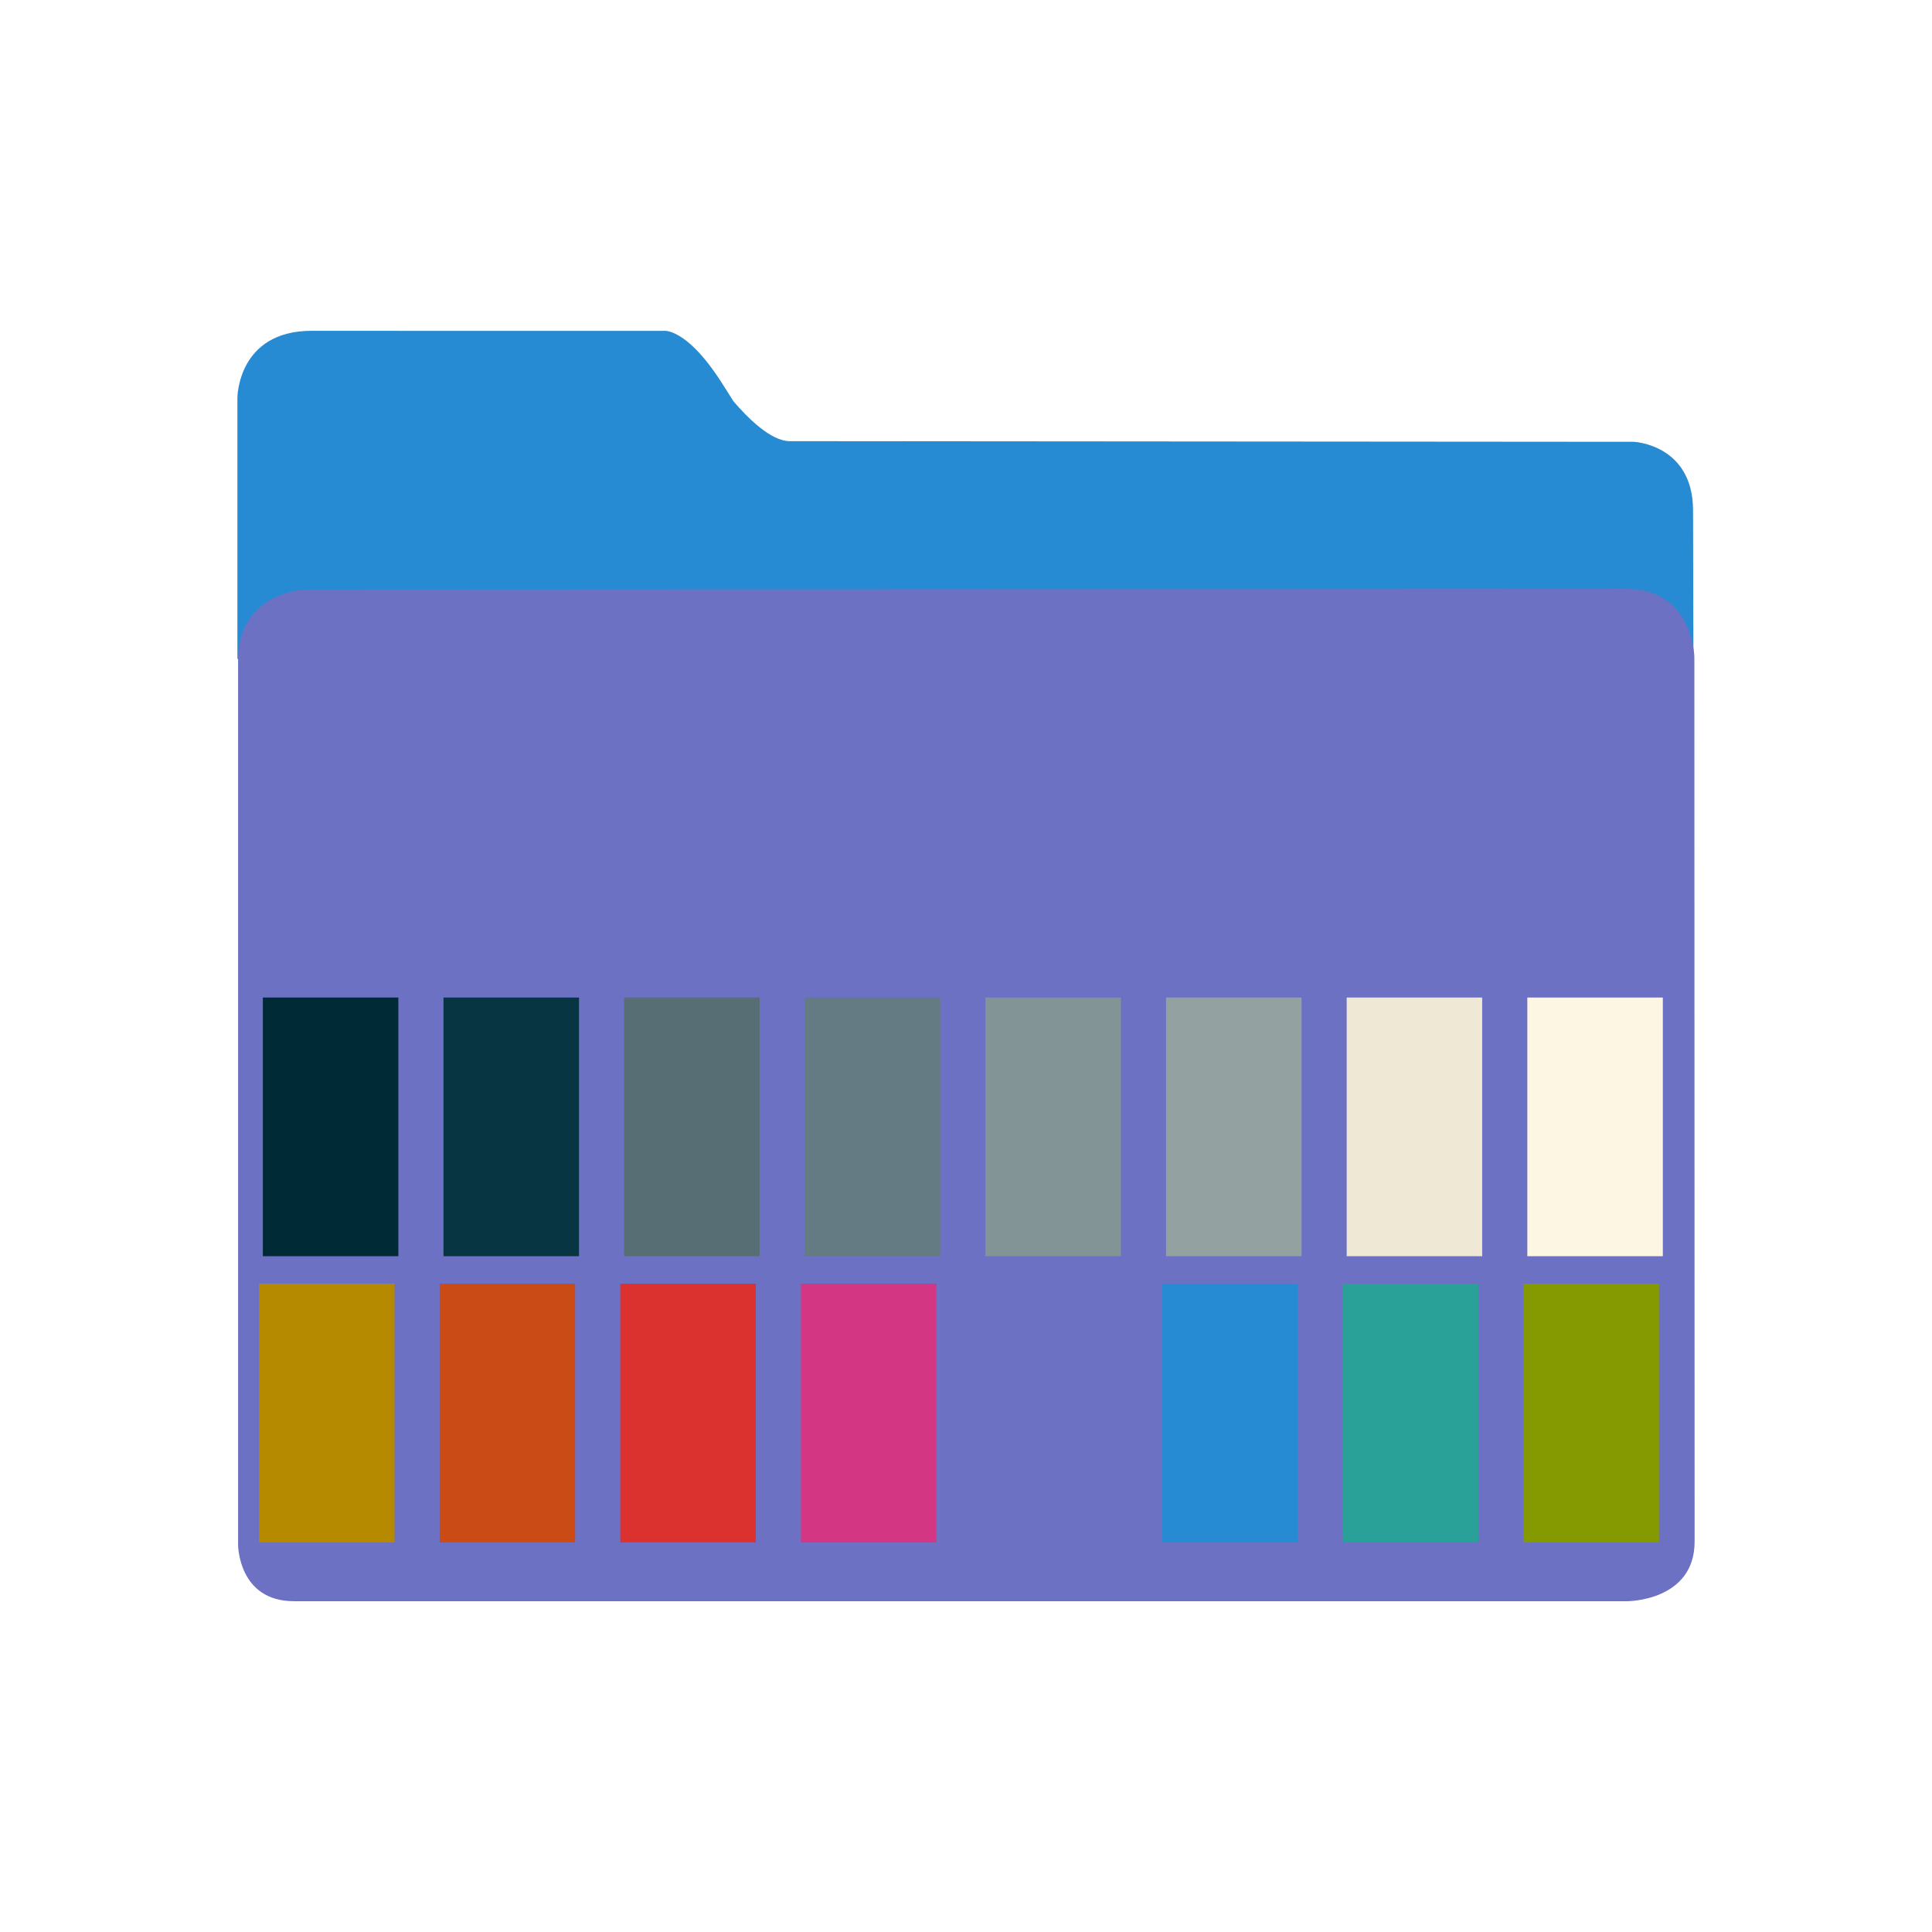
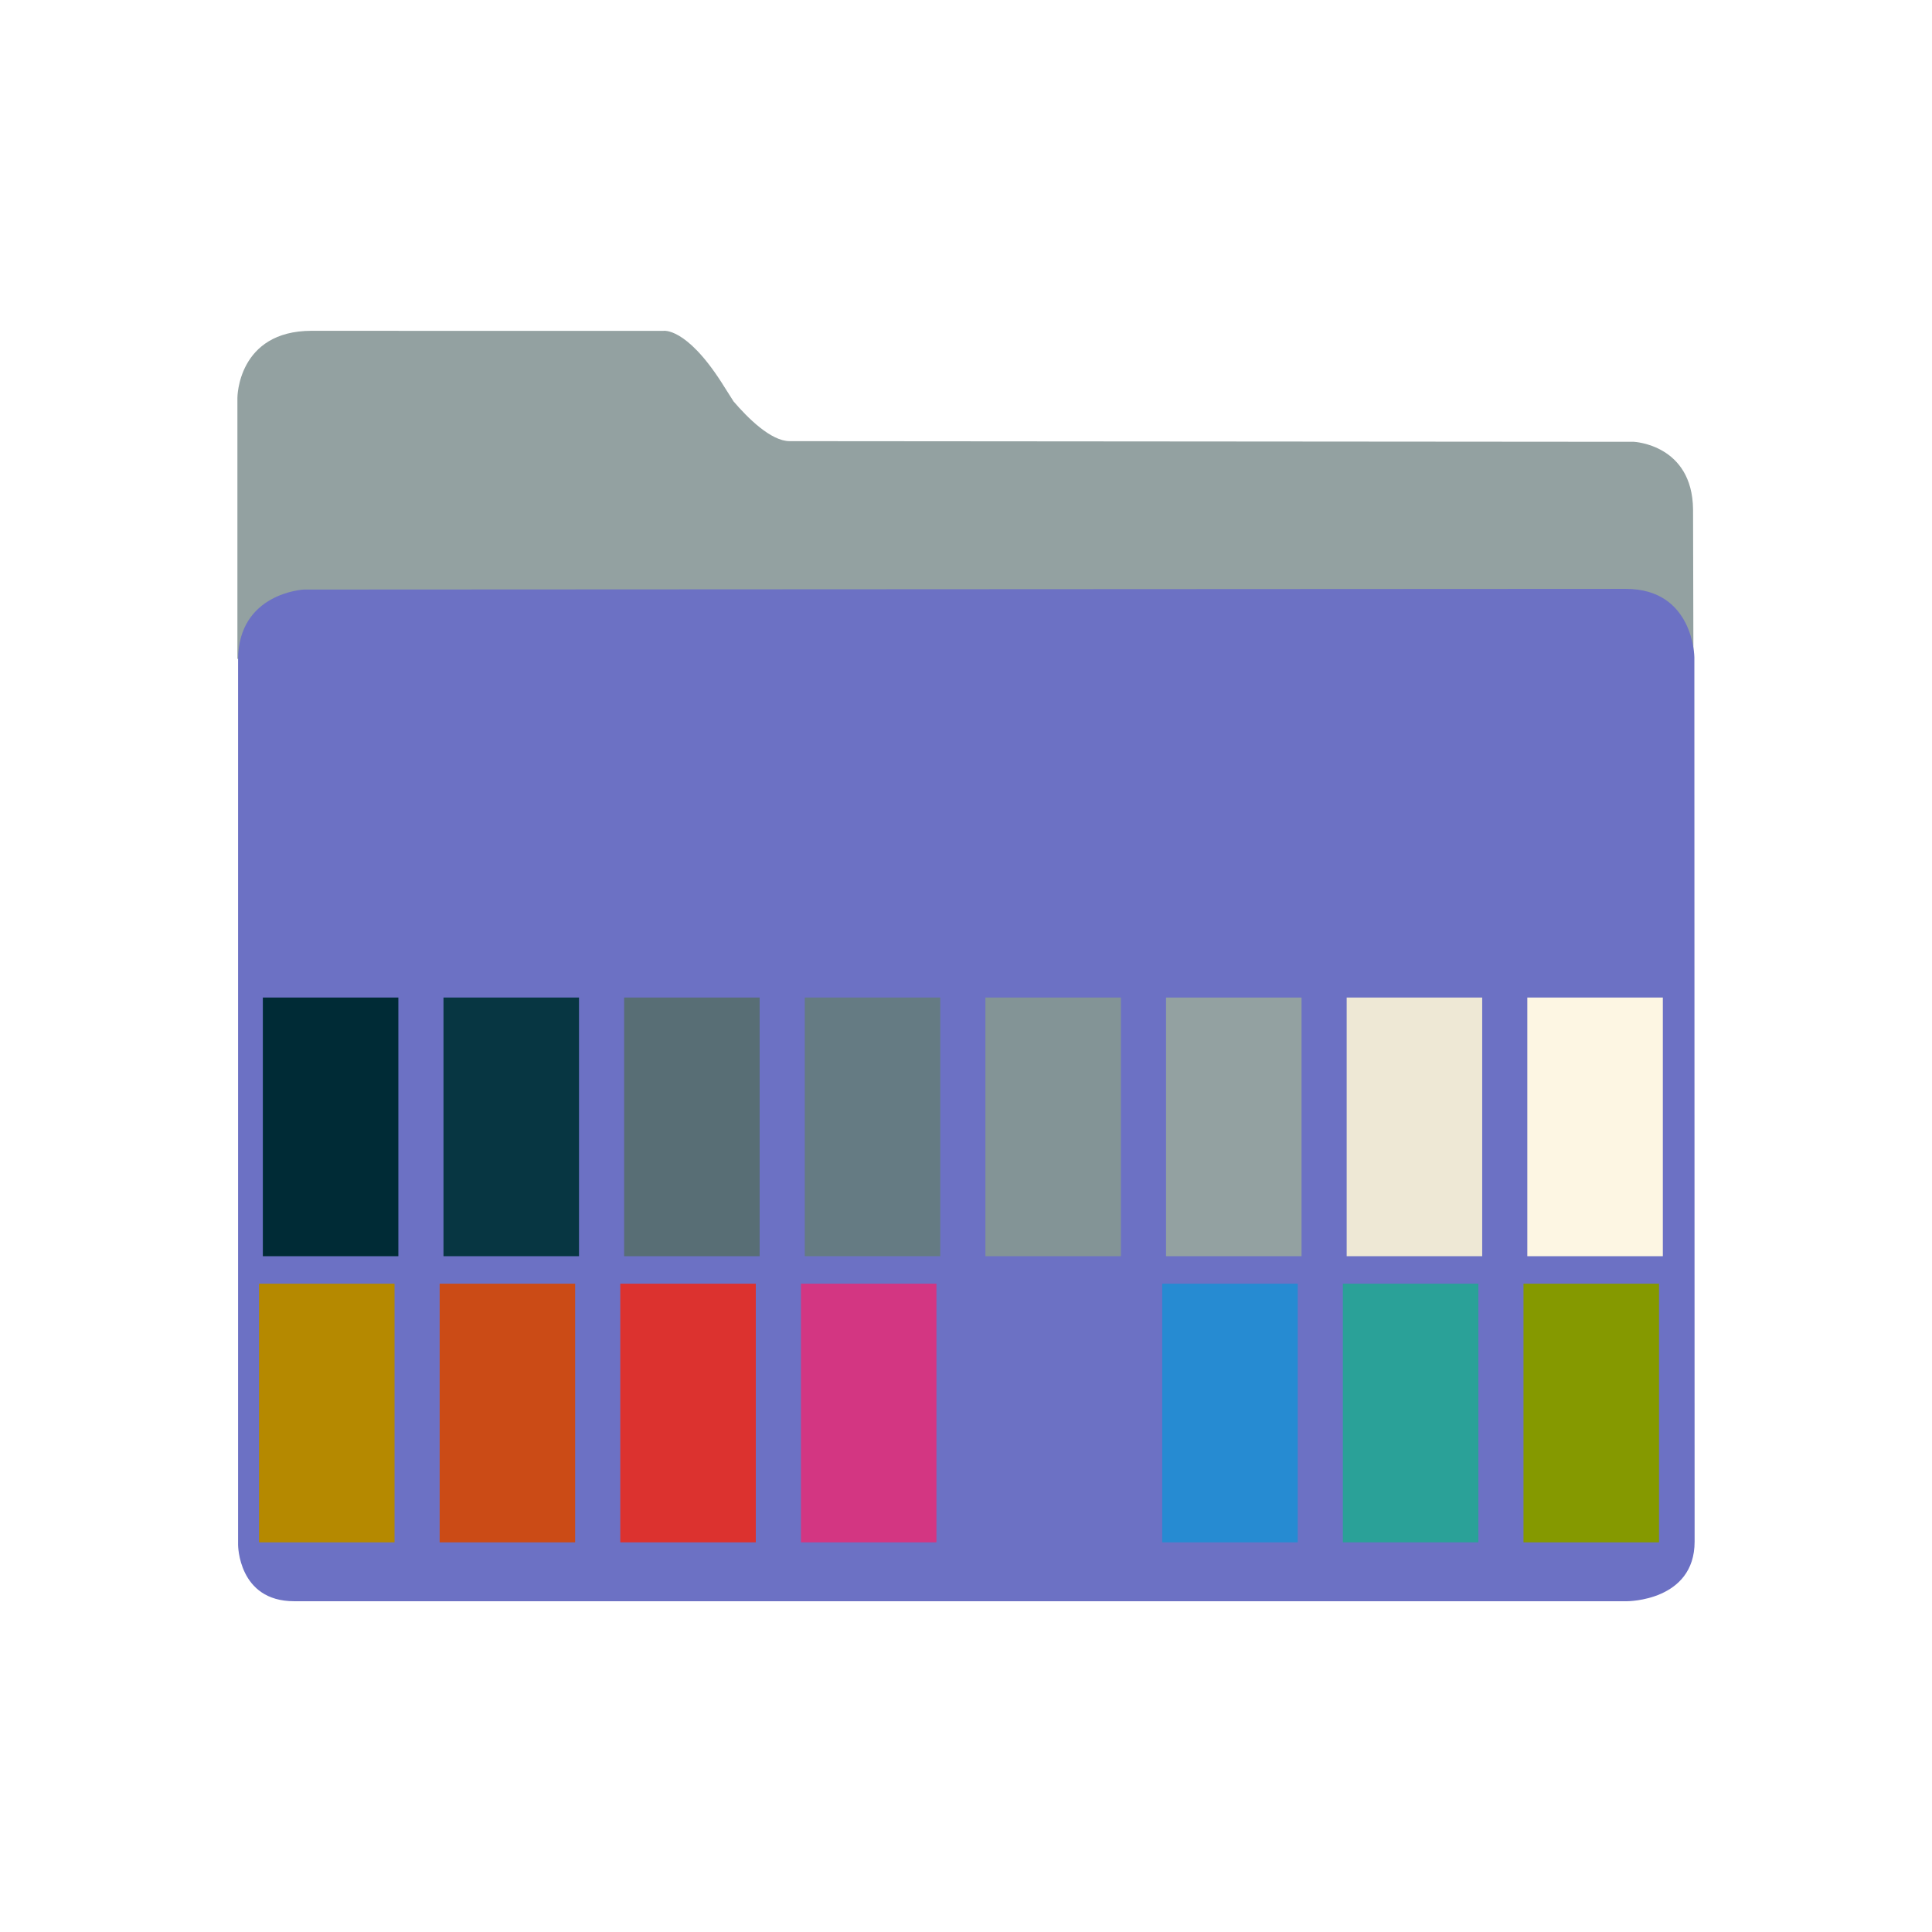
<svg xmlns="http://www.w3.org/2000/svg" width="100" height="100" version="1.1" id="svg92">
  <defs id="defs96" />
-   <path fill="#2AA8E2" d="M87.651 34.103l-.019-7.734c-.034-3.365-3.063-3.501-3.063-3.501l-43.695-.034c-.977 0-2.183-1.214-2.906-2.058a61.933 61.933 0 0 0-.634-1c-1.838-2.855-2.994-2.651-2.994-2.651H22.906l-6.772-.003c-3.846 0-3.846 3.47-3.846 3.47v13.512l75.363-.001z" id="path88" style="fill:#268bd2;fill-opacity:1" />
+   <path fill="#2AA8E2" d="M87.651 34.103l-.019-7.734c-.034-3.365-3.063-3.501-3.063-3.501l-43.695-.034c-.977 0-2.183-1.214-2.906-2.058a61.933 61.933 0 0 0-.634-1c-1.838-2.855-2.994-2.651-2.994-2.651H22.906l-6.772-.003c-3.846 0-3.846 3.47-3.846 3.47v13.512l75.363-.001z" id="path88" style="fill:#93a1a1;fill-opacity:1" />
  <path fill="#61D1F2" d="M87.7 34.016s-.034-3.535-3.54-3.535c-3.505 0-68.435.034-68.435.034s-3.402.17-3.402 3.638v45.805s0 2.921 2.898 2.921h69.005s3.487 0 3.487-3.086L87.7 34.016z" id="path90" style="fill:#6c71c4;fill-opacity:1" />
  <rect style="fill:#002b36;fill-opacity:1;stroke-width:0.054" id="rect197" width="7.014" height="13.389" x="13.605" y="51.632" />
  <rect style="fill:#839496;fill-opacity:1;stroke-width:0.054" id="rect197-2" width="7.014" height="13.389" x="51.004" y="51.632" />
  <rect style="fill:#586e75;fill-opacity:1;stroke-width:0.054" id="rect197-9" width="7.014" height="13.389" x="32.305" y="51.632" />
  <rect style="fill:#073642;fill-opacity:1;stroke-width:0.054" id="rect197-1" width="7.014" height="13.389" x="22.955" y="51.632" />
  <rect style="fill:#657b83;fill-opacity:1;stroke-width:0.054" id="rect197-27" width="7.014" height="13.389" x="41.655" y="51.632" />
  <rect style="fill:#eee8d5;fill-opacity:1;stroke-width:0.054" id="rect197-0" width="7.014" height="13.389" x="69.704" y="51.632" />
  <rect style="fill:#93a1a1;fill-opacity:1;stroke-width:0.054" id="rect197-93" width="7.014" height="13.389" x="60.354" y="51.632" />
  <rect style="fill:#fdf6e3;fill-opacity:1;stroke-width:0.054" id="rect197-06" width="7.014" height="13.389" x="79.054" y="51.632" />
  <rect style="fill:#b58900;fill-opacity:1;stroke-width:0.054" id="rect197-18" width="7.014" height="13.389" x="13.407" y="66.443" />
  <rect style="fill:#6c71c4;fill-opacity:1;stroke-width:0.054" id="rect197-2-7" width="7.014" height="13.389" x="50.806" y="66.443" />
  <rect style="fill:#dc322f;fill-opacity:1;stroke-width:0.054" id="rect197-9-9" width="7.014" height="13.389" x="32.106" y="66.443" />
  <rect style="fill:#cb4b16;fill-opacity:1;stroke-width:0.054" id="rect197-1-2" width="7.014" height="13.389" x="22.756" y="66.443" />
  <rect style="fill:#d33682;fill-opacity:1;stroke-width:0.054" id="rect197-27-0" width="7.014" height="13.389" x="41.456" y="66.443" />
  <rect style="fill:#2aa198;fill-opacity:1;stroke-width:0.054" id="rect197-0-2" width="7.014" height="13.389" x="69.506" y="66.443" />
  <rect style="fill:#268bd2;fill-opacity:1;stroke-width:0.054" id="rect197-93-3" width="7.014" height="13.389" x="60.156" y="66.443" />
  <rect style="fill:#859900;fill-opacity:1;stroke-width:0.054" id="rect197-06-7" width="7.014" height="13.389" x="78.856" y="66.443" />
</svg>
